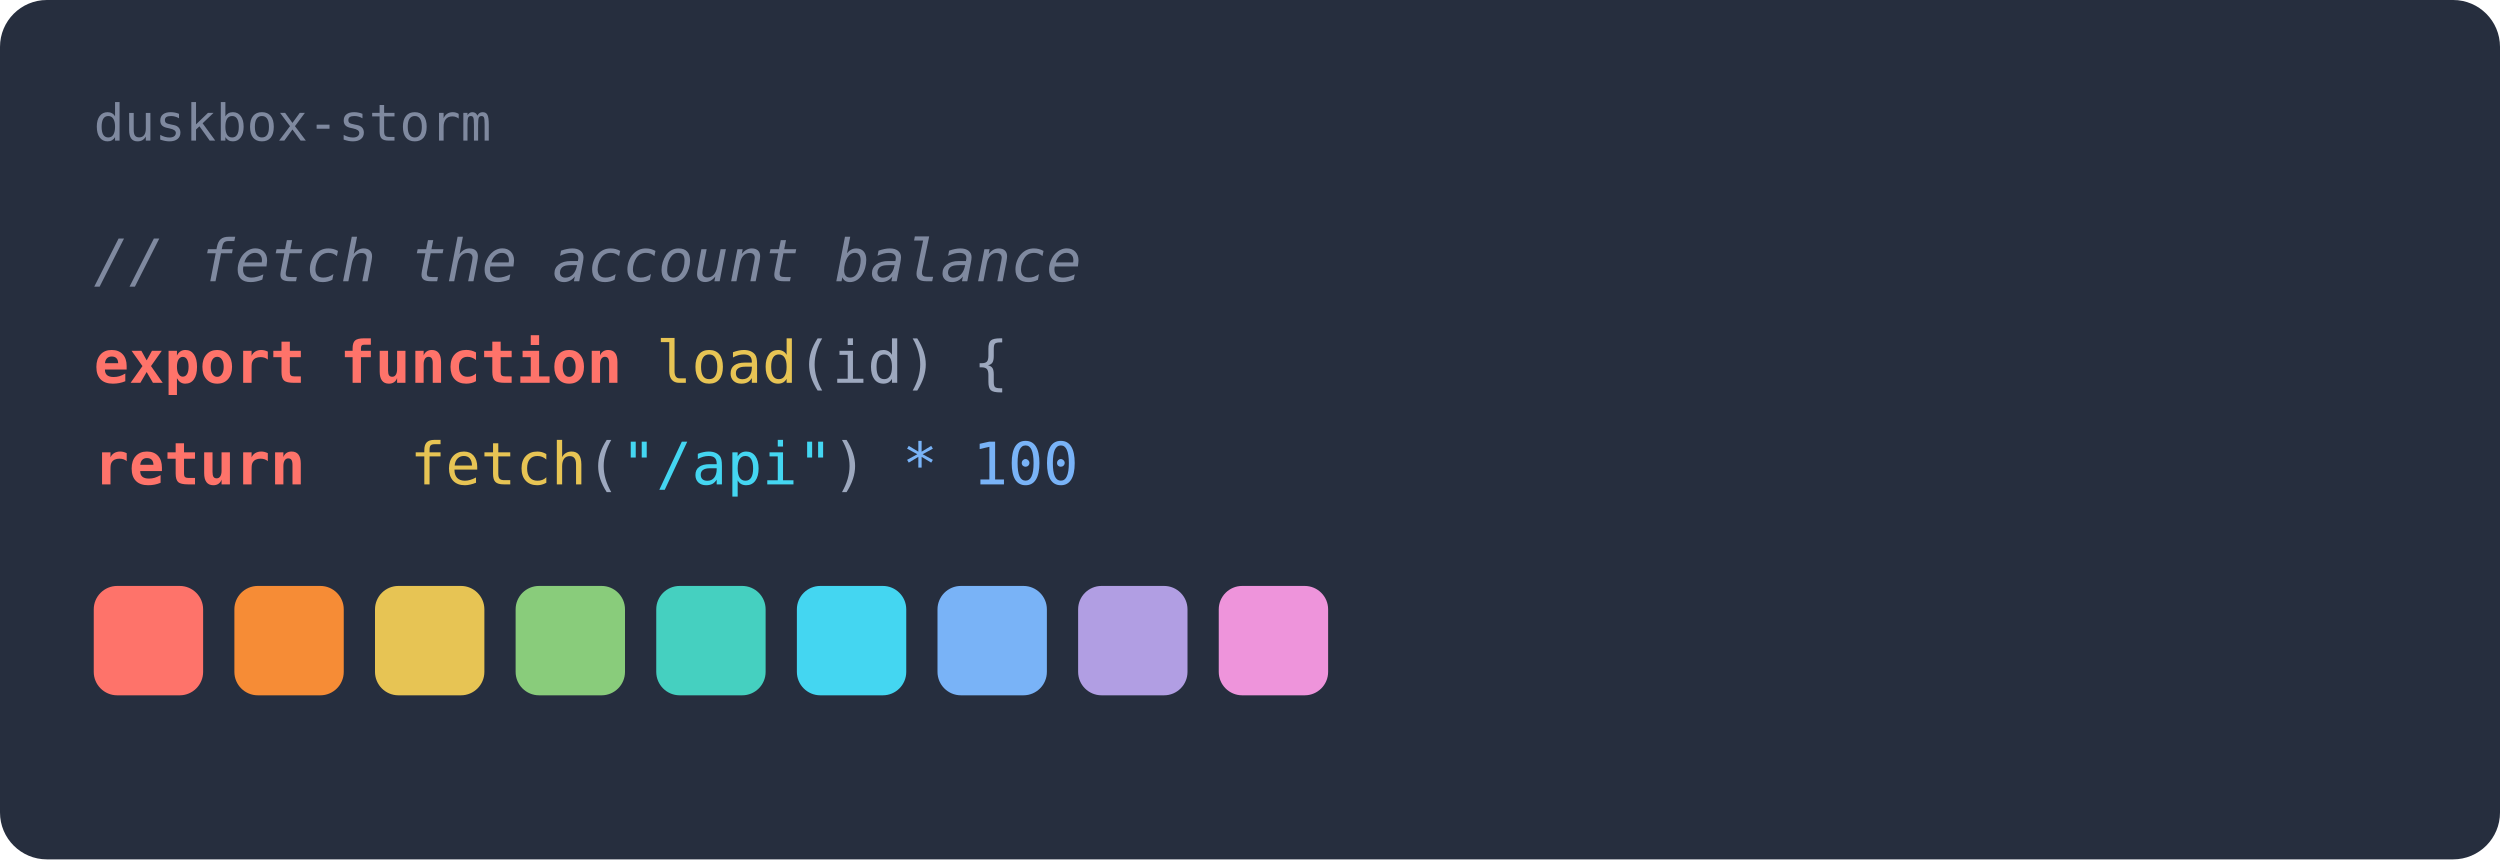
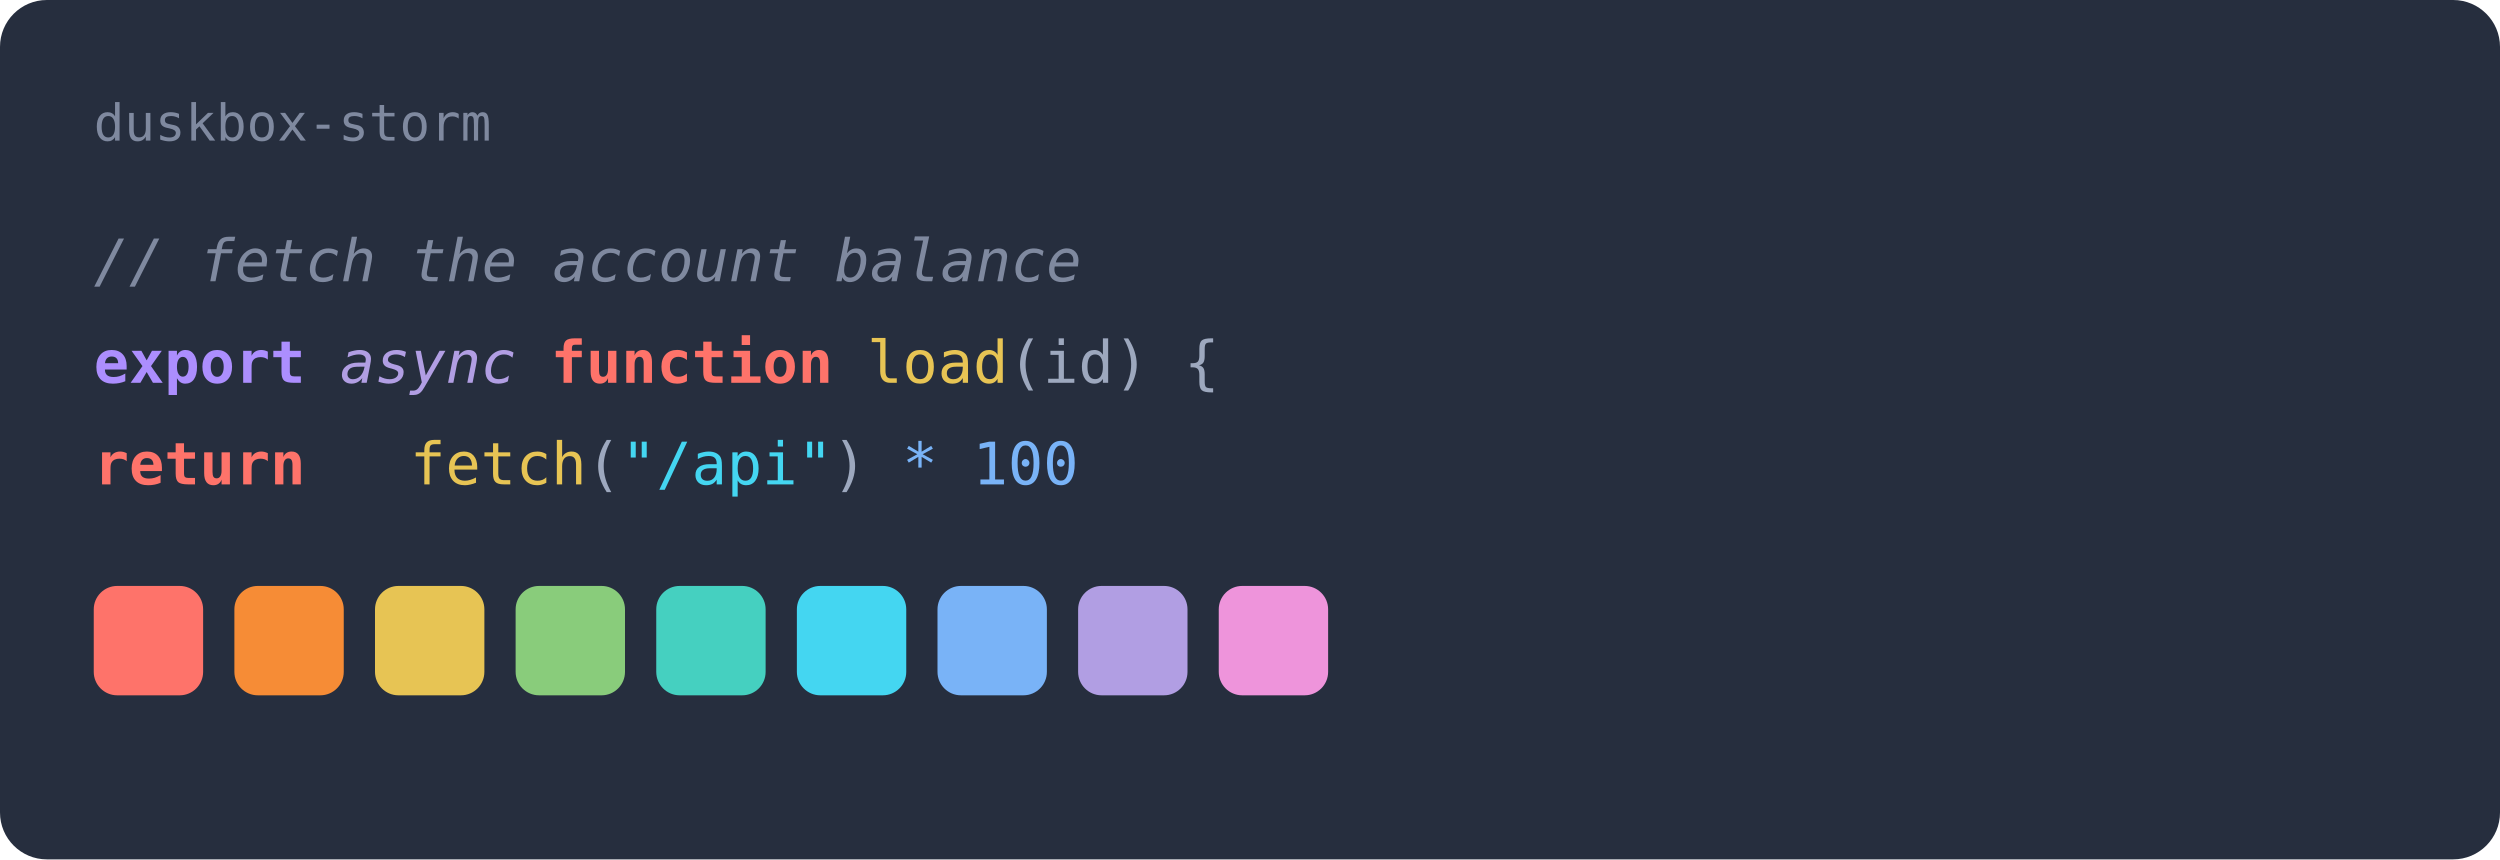
<svg xmlns="http://www.w3.org/2000/svg" width="640" height="220" viewBox="0 0 640 220" role="img" aria-label="duskbox storm">
  <rect width="640" height="220" rx="12" fill="#262e3e" />
  <text x="24" y="36" font-family="ui-monospace, SFMono-Regular, Menlo, monospace" font-size="13" fill="#7f899f">duskbox-storm</text>
  <text x="24" y="72" font-family="ui-monospace, SFMono-Regular, Menlo, monospace" font-size="15" fill="#7f899f" font-style="italic">// fetch the account balance</text>
-   <text x="24" y="98" font-family="ui-monospace, SFMono-Regular, Menlo, monospace" font-size="15" fill="#fe736a" font-weight="700">export </text>
-   <text x="87" y="98" font-family="ui-monospace, SFMono-Regular, Menlo, monospace" font-size="15" fill="#fe736a" font-weight="700">function </text>
-   <text x="168" y="98" font-family="ui-monospace, SFMono-Regular, Menlo, monospace" font-size="15" fill="#e7c454">load</text>
-   <text x="204" y="98" font-family="ui-monospace, SFMono-Regular, Menlo, monospace" font-size="15" fill="#9da8be">(id) {</text>
+   <text x="24" y="98" font-family="ui-monospace, SFMono-Regular, Menlo, monospace" font-size="15" fill="#ac8efe" font-weight="700">export </text>
+   <text x="87" y="98" font-family="ui-monospace, SFMono-Regular, Menlo, monospace" font-size="15" fill="#b19ee3" font-style="italic">async </text>
+   <text x="141" y="98" font-family="ui-monospace, SFMono-Regular, Menlo, monospace" font-size="15" fill="#fe736a" font-weight="700">function </text>
+   <text x="222" y="98" font-family="ui-monospace, SFMono-Regular, Menlo, monospace" font-size="15" fill="#e7c454">load</text>
+   <text x="258" y="98" font-family="ui-monospace, SFMono-Regular, Menlo, monospace" font-size="15" fill="#9da8be">(id) {</text>
  <text x="24" y="124" font-family="ui-monospace, SFMono-Regular, Menlo, monospace" font-size="15" fill="#fe736a" font-weight="700">  return </text>
  <text x="105" y="124" font-family="ui-monospace, SFMono-Regular, Menlo, monospace" font-size="15" fill="#e7c454">fetch</text>
  <text x="150" y="124" font-family="ui-monospace, SFMono-Regular, Menlo, monospace" font-size="15" fill="#9da8be">(</text>
  <text x="159" y="124" font-family="ui-monospace, SFMono-Regular, Menlo, monospace" font-size="15" fill="#44d6f1">"/api"</text>
  <text x="213" y="124" font-family="ui-monospace, SFMono-Regular, Menlo, monospace" font-size="15" fill="#9da8be">) </text>
  <text x="231" y="124" font-family="ui-monospace, SFMono-Regular, Menlo, monospace" font-size="15" fill="#79b3f7">* </text>
  <text x="249" y="124" font-family="ui-monospace, SFMono-Regular, Menlo, monospace" font-size="15" fill="#79b3f7">100</text>
  <rect x="24" y="150" width="28" height="28" rx="6" fill="#fe736a" />
  <rect x="60" y="150" width="28" height="28" rx="6" fill="#f68c36" />
  <rect x="96" y="150" width="28" height="28" rx="6" fill="#e7c454" />
  <rect x="132" y="150" width="28" height="28" rx="6" fill="#89cc7b" />
  <rect x="168" y="150" width="28" height="28" rx="6" fill="#45d0c0" />
  <rect x="204" y="150" width="28" height="28" rx="6" fill="#44d6f1" />
  <rect x="240" y="150" width="28" height="28" rx="6" fill="#79b3f7" />
  <rect x="276" y="150" width="28" height="28" rx="6" fill="#b19ee3" />
  <rect x="312" y="150" width="28" height="28" rx="6" fill="#ee94db" />
</svg>
